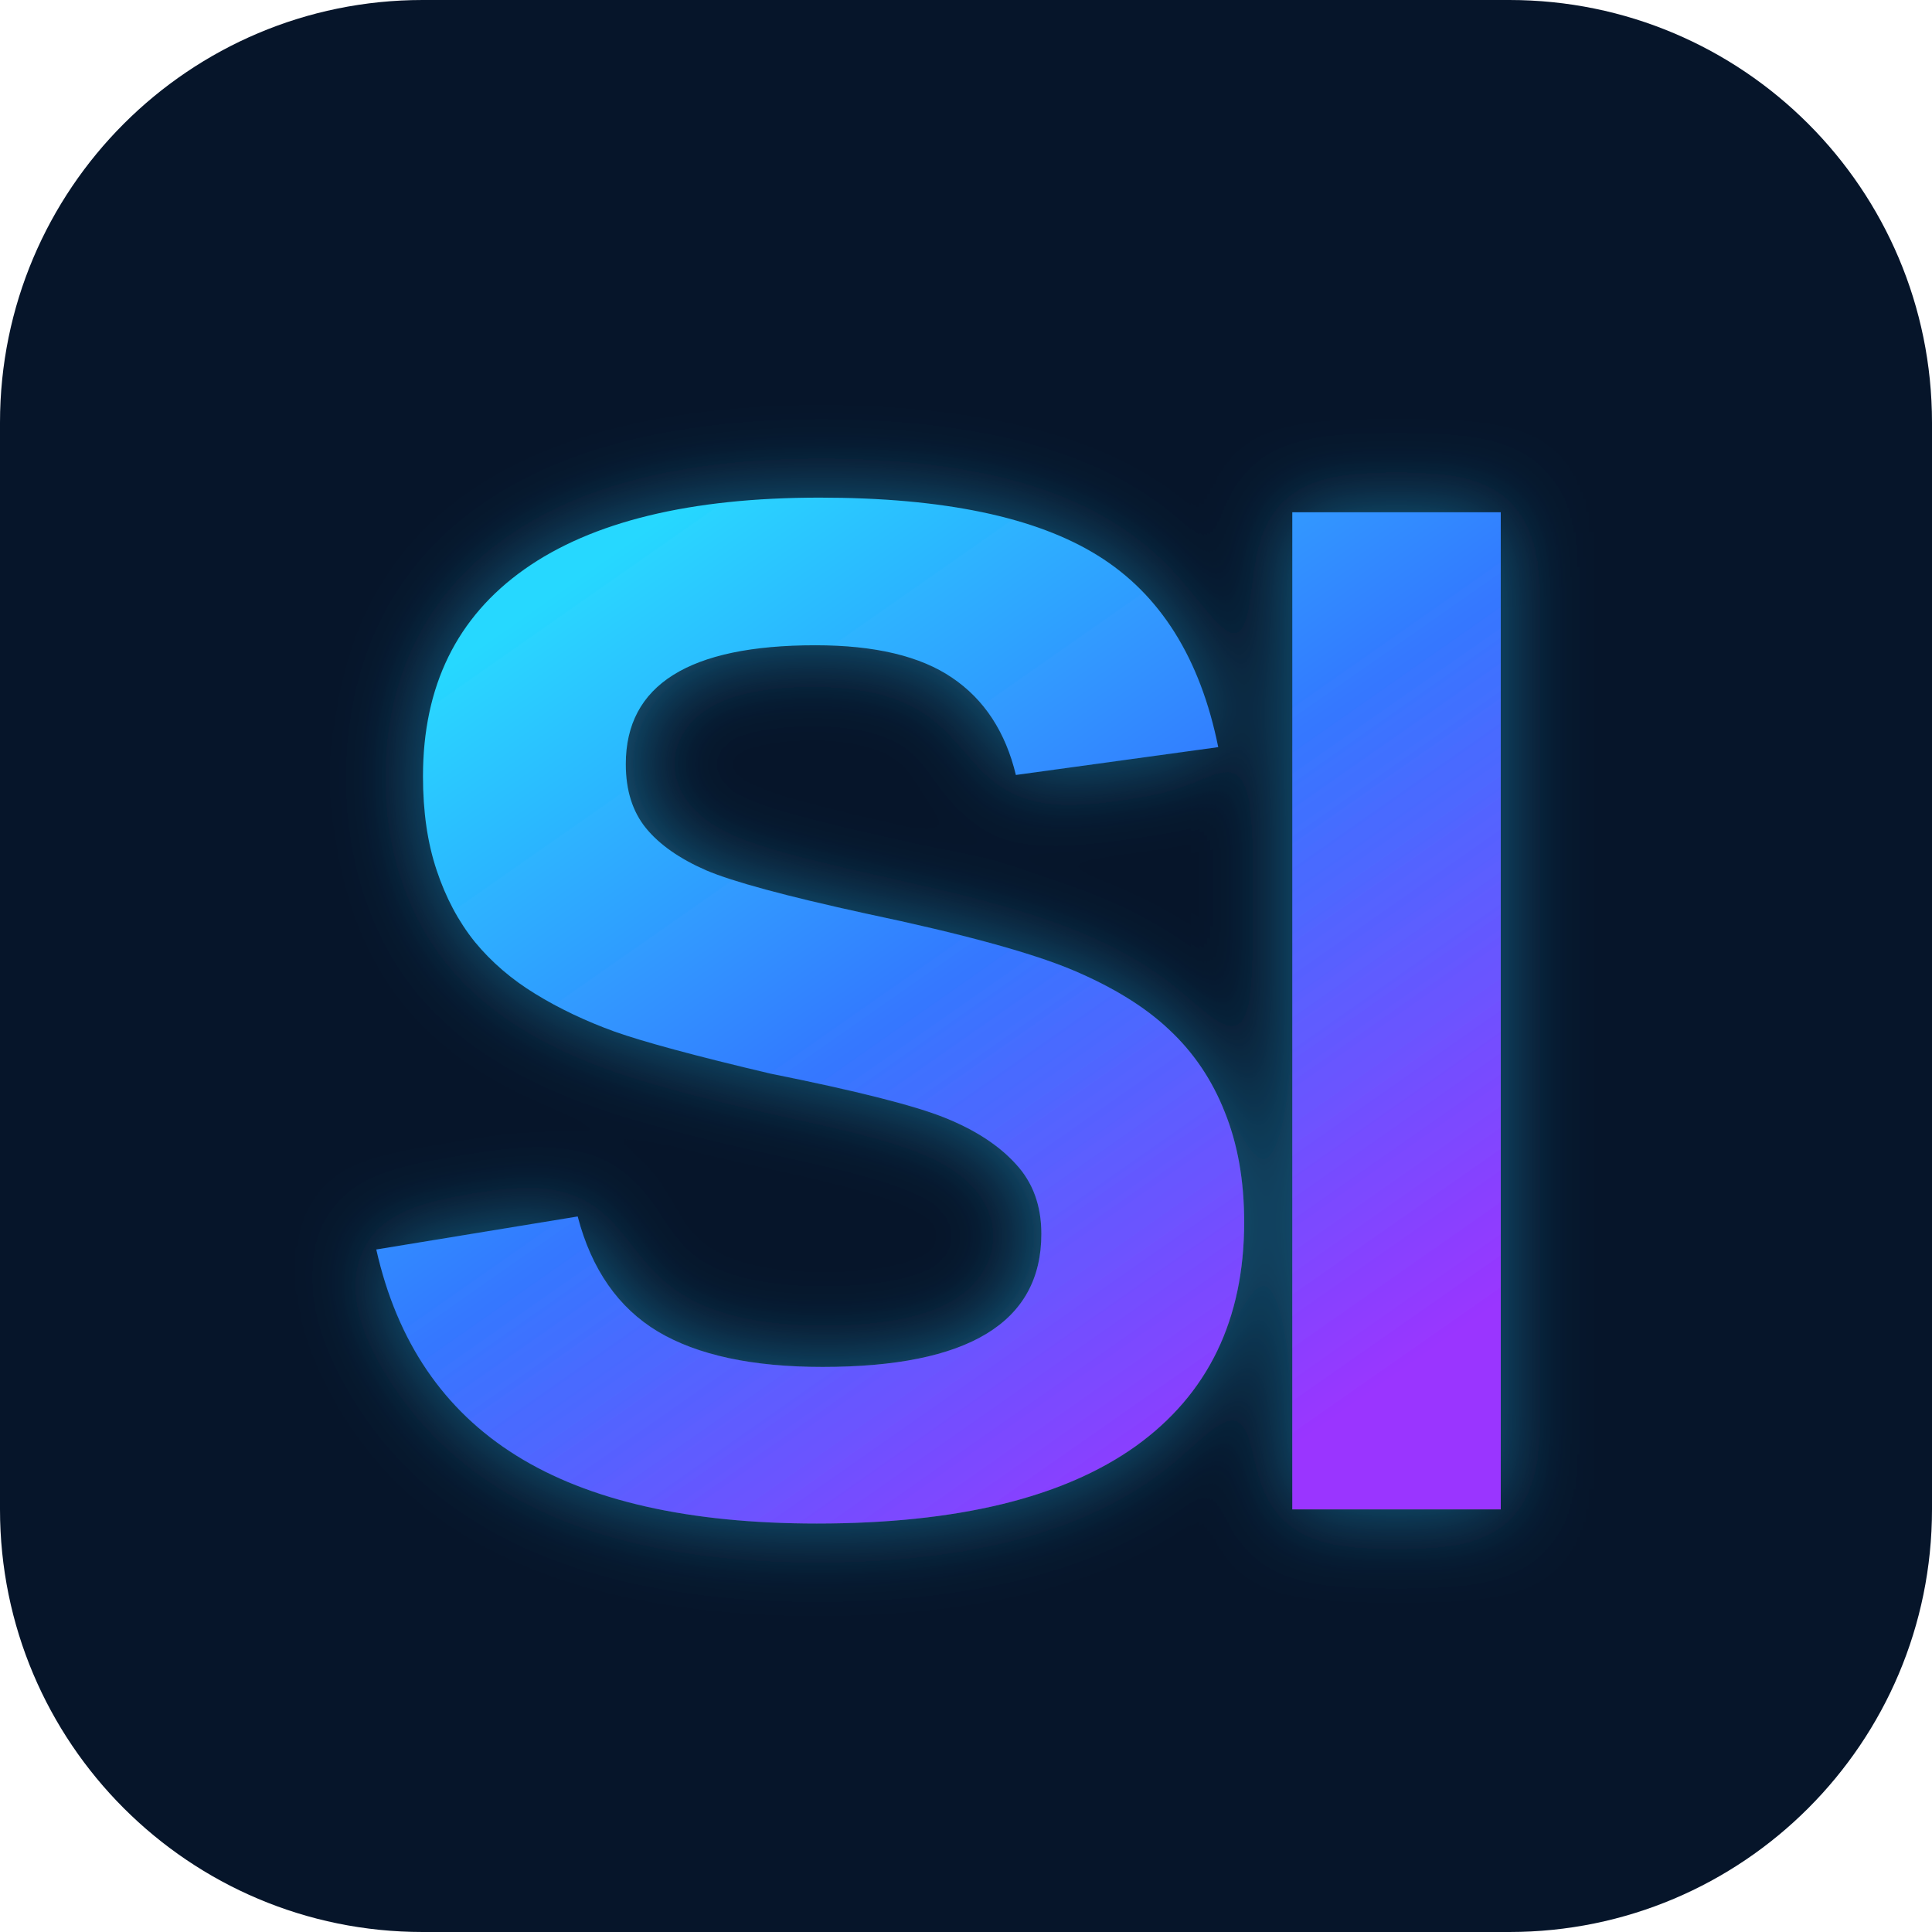
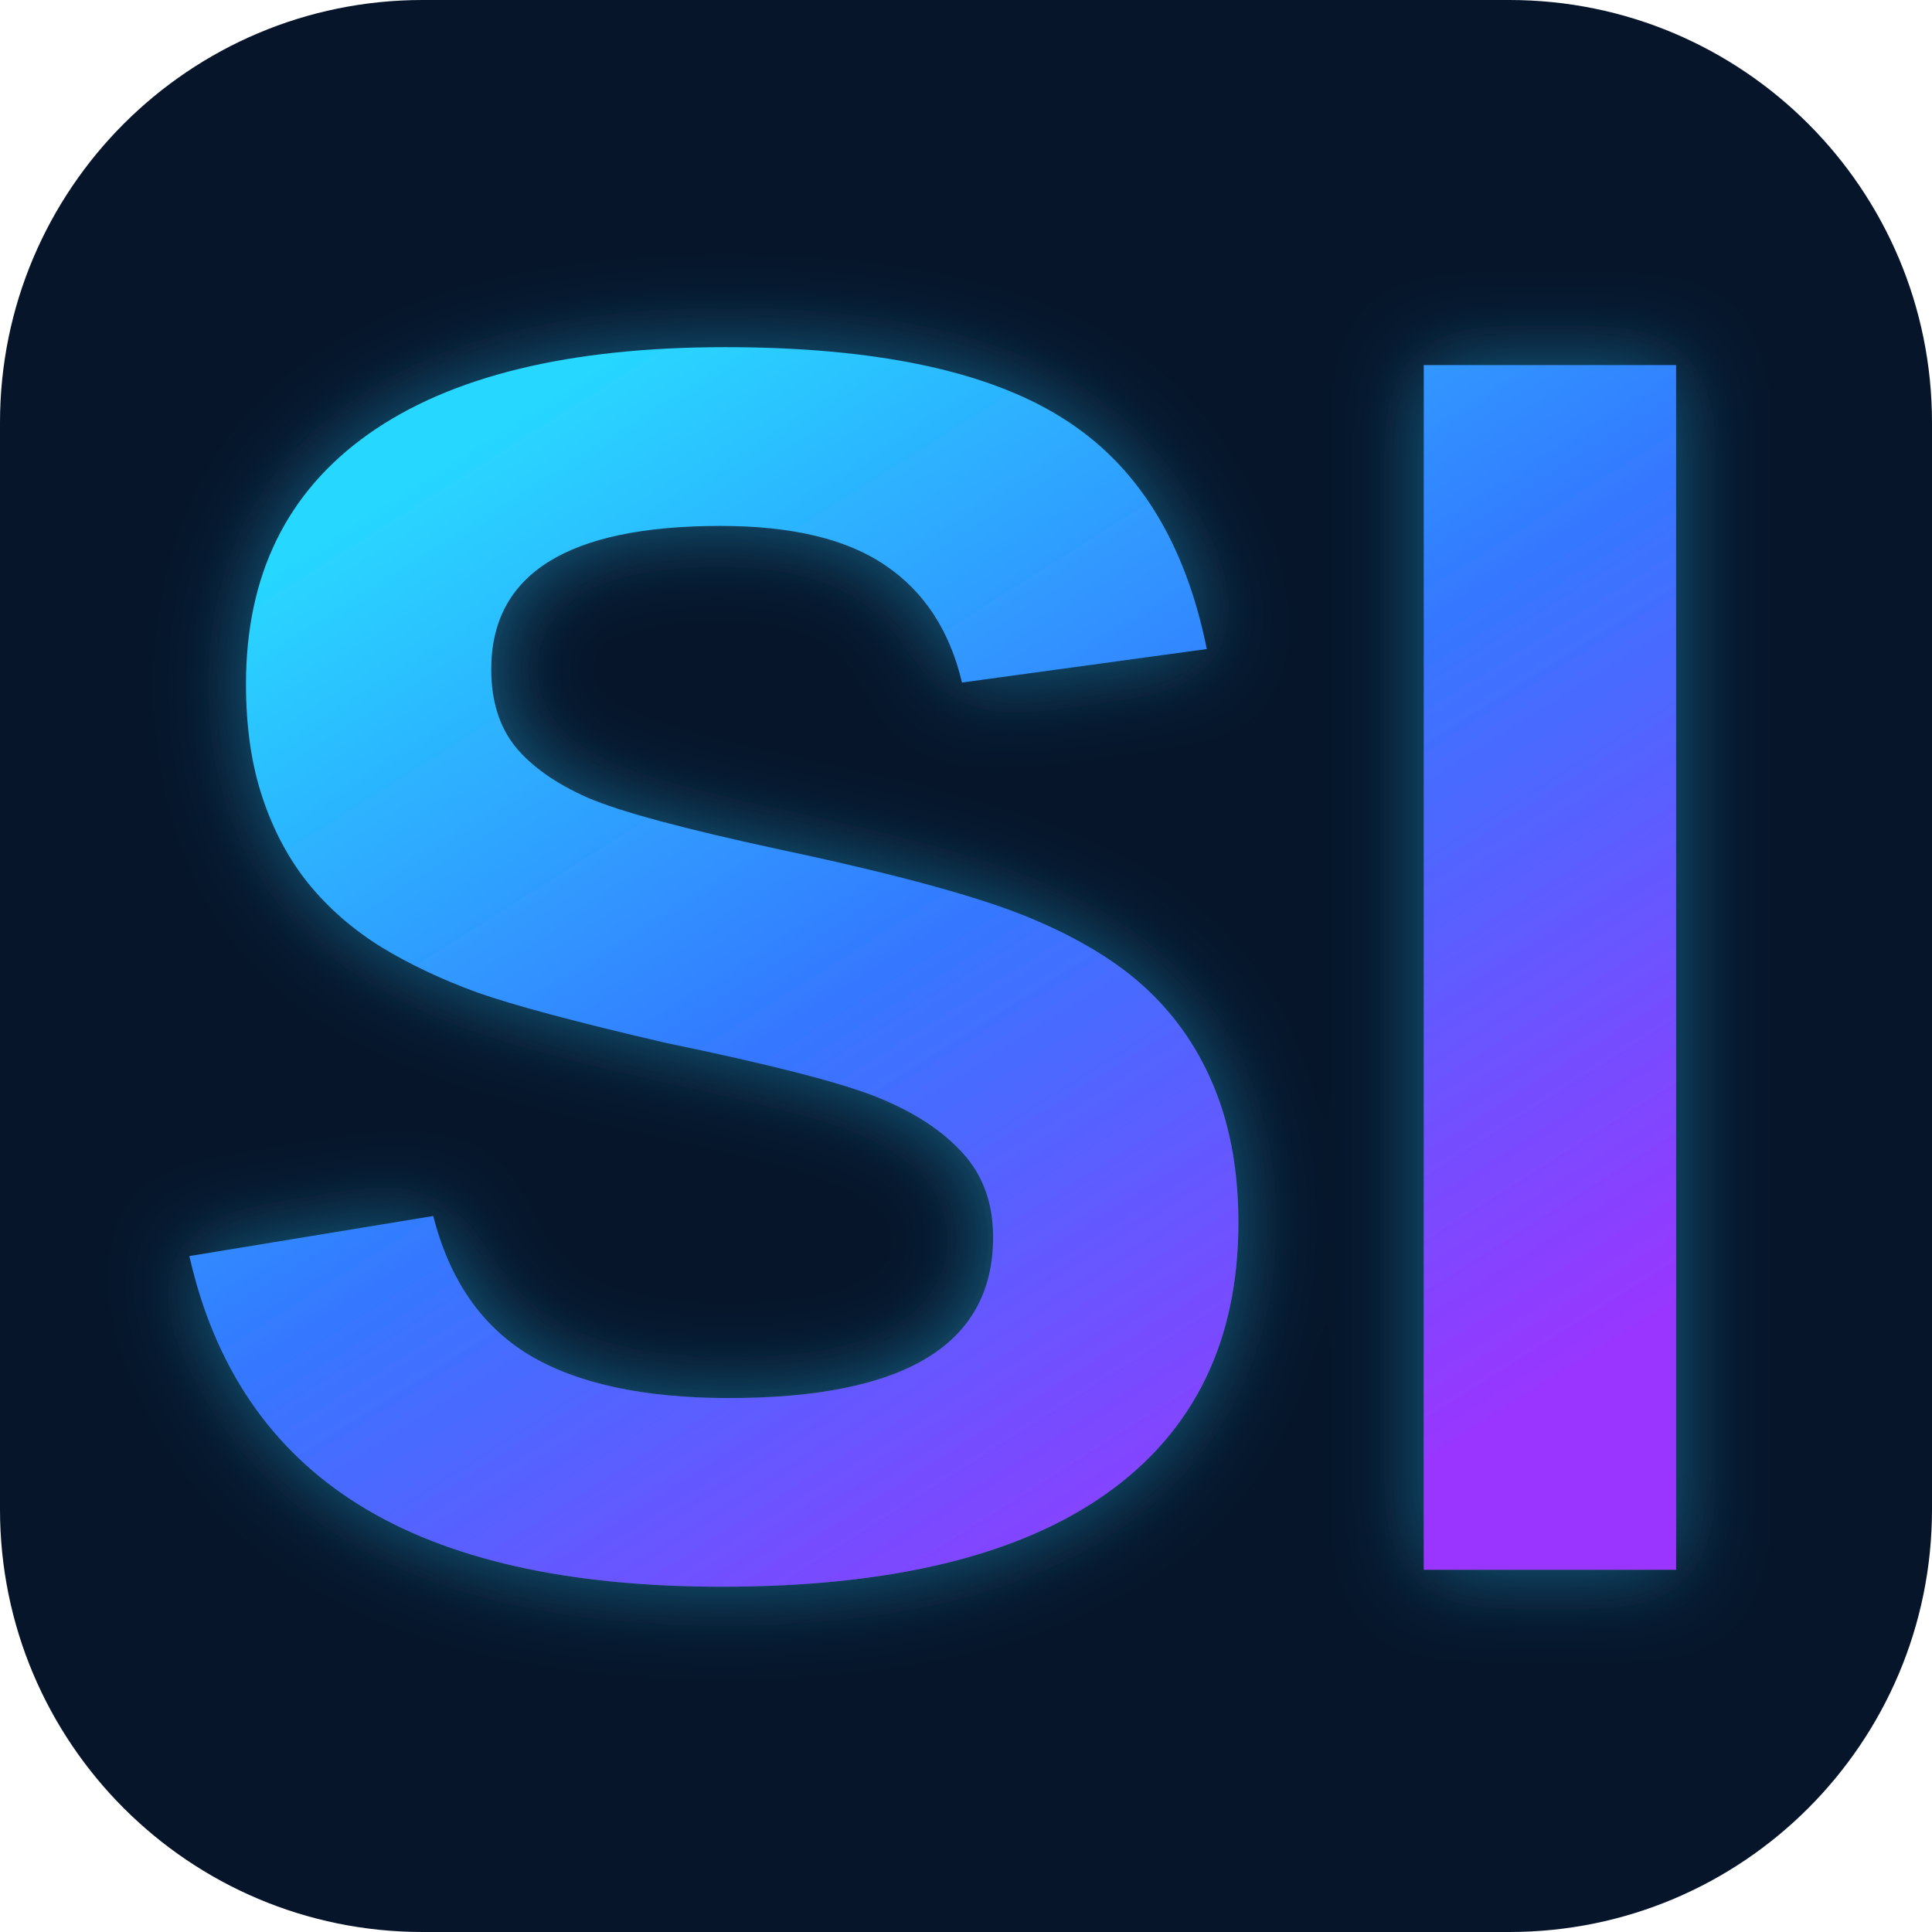
<svg xmlns="http://www.w3.org/2000/svg" viewBox="0 0 64 64" role="img" aria-label="Statistico">
  <defs>
    <linearGradient id="s-mark" x1="18%" y1="8%" x2="82%" y2="92%">
      <stop offset="0%" stop-color="#28d8ff" />
      <stop offset="48%" stop-color="#3478ff" />
      <stop offset="100%" stop-color="#9a35ff" />
    </linearGradient>
    <filter id="soft-glow" x="-20%" y="-20%" width="140%" height="140%">
      <feDropShadow dx="0" dy="0" stdDeviation="1.4" flood-color="#2fc8ff" flood-opacity=".45" />
    </filter>
  </defs>
  <rect x="0" y="0" width="64" height="64" rx="14" fill="#06152a" />
-   <text x="32" y="50" text-anchor="middle" font-family="Arial Black, Arial, Helvetica, sans-serif" font-size="48" font-weight="900" letter-spacing="-3.5" fill="url(#s-mark)" filter="url(#soft-glow)">SI</text>
+   <text x="32" y="52" text-anchor="middle" textLength="56" lengthAdjust="spacingAndGlyphs" font-family="Arial Black, Arial, Helvetica, sans-serif" font-size="58" font-weight="900" fill="url(#s-mark)" filter="url(#soft-glow)">SI</text>
</svg>
